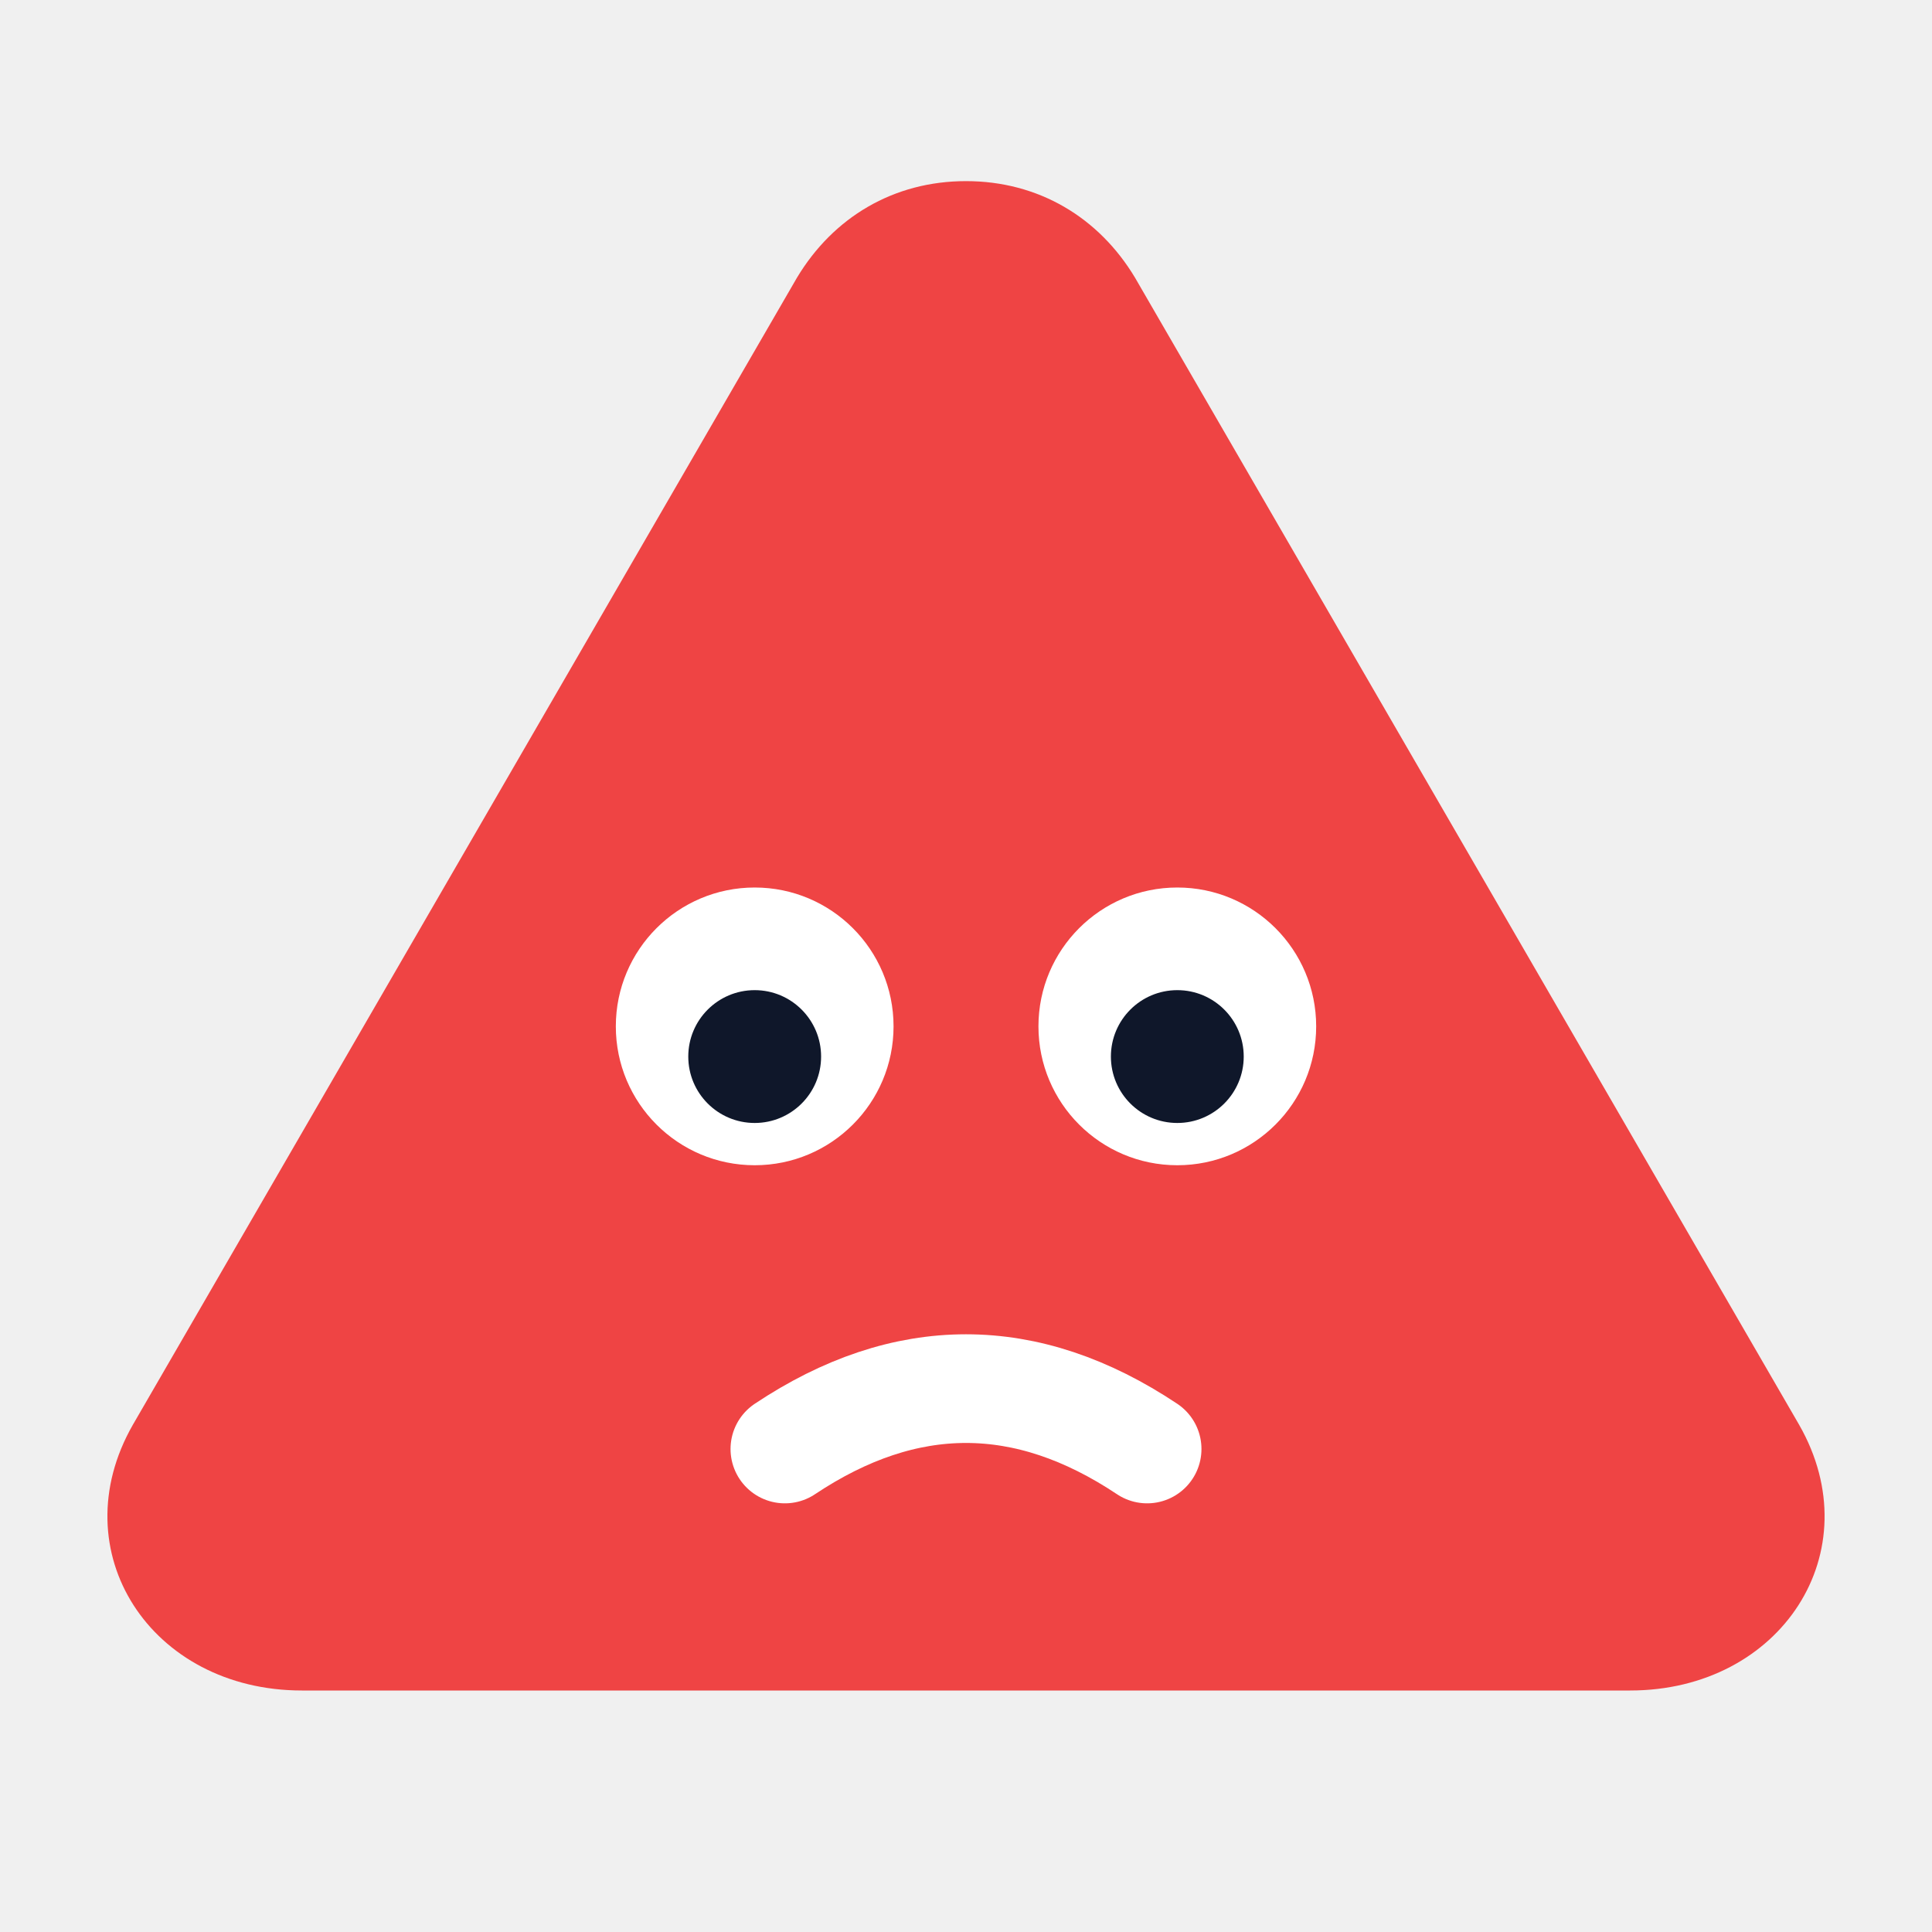
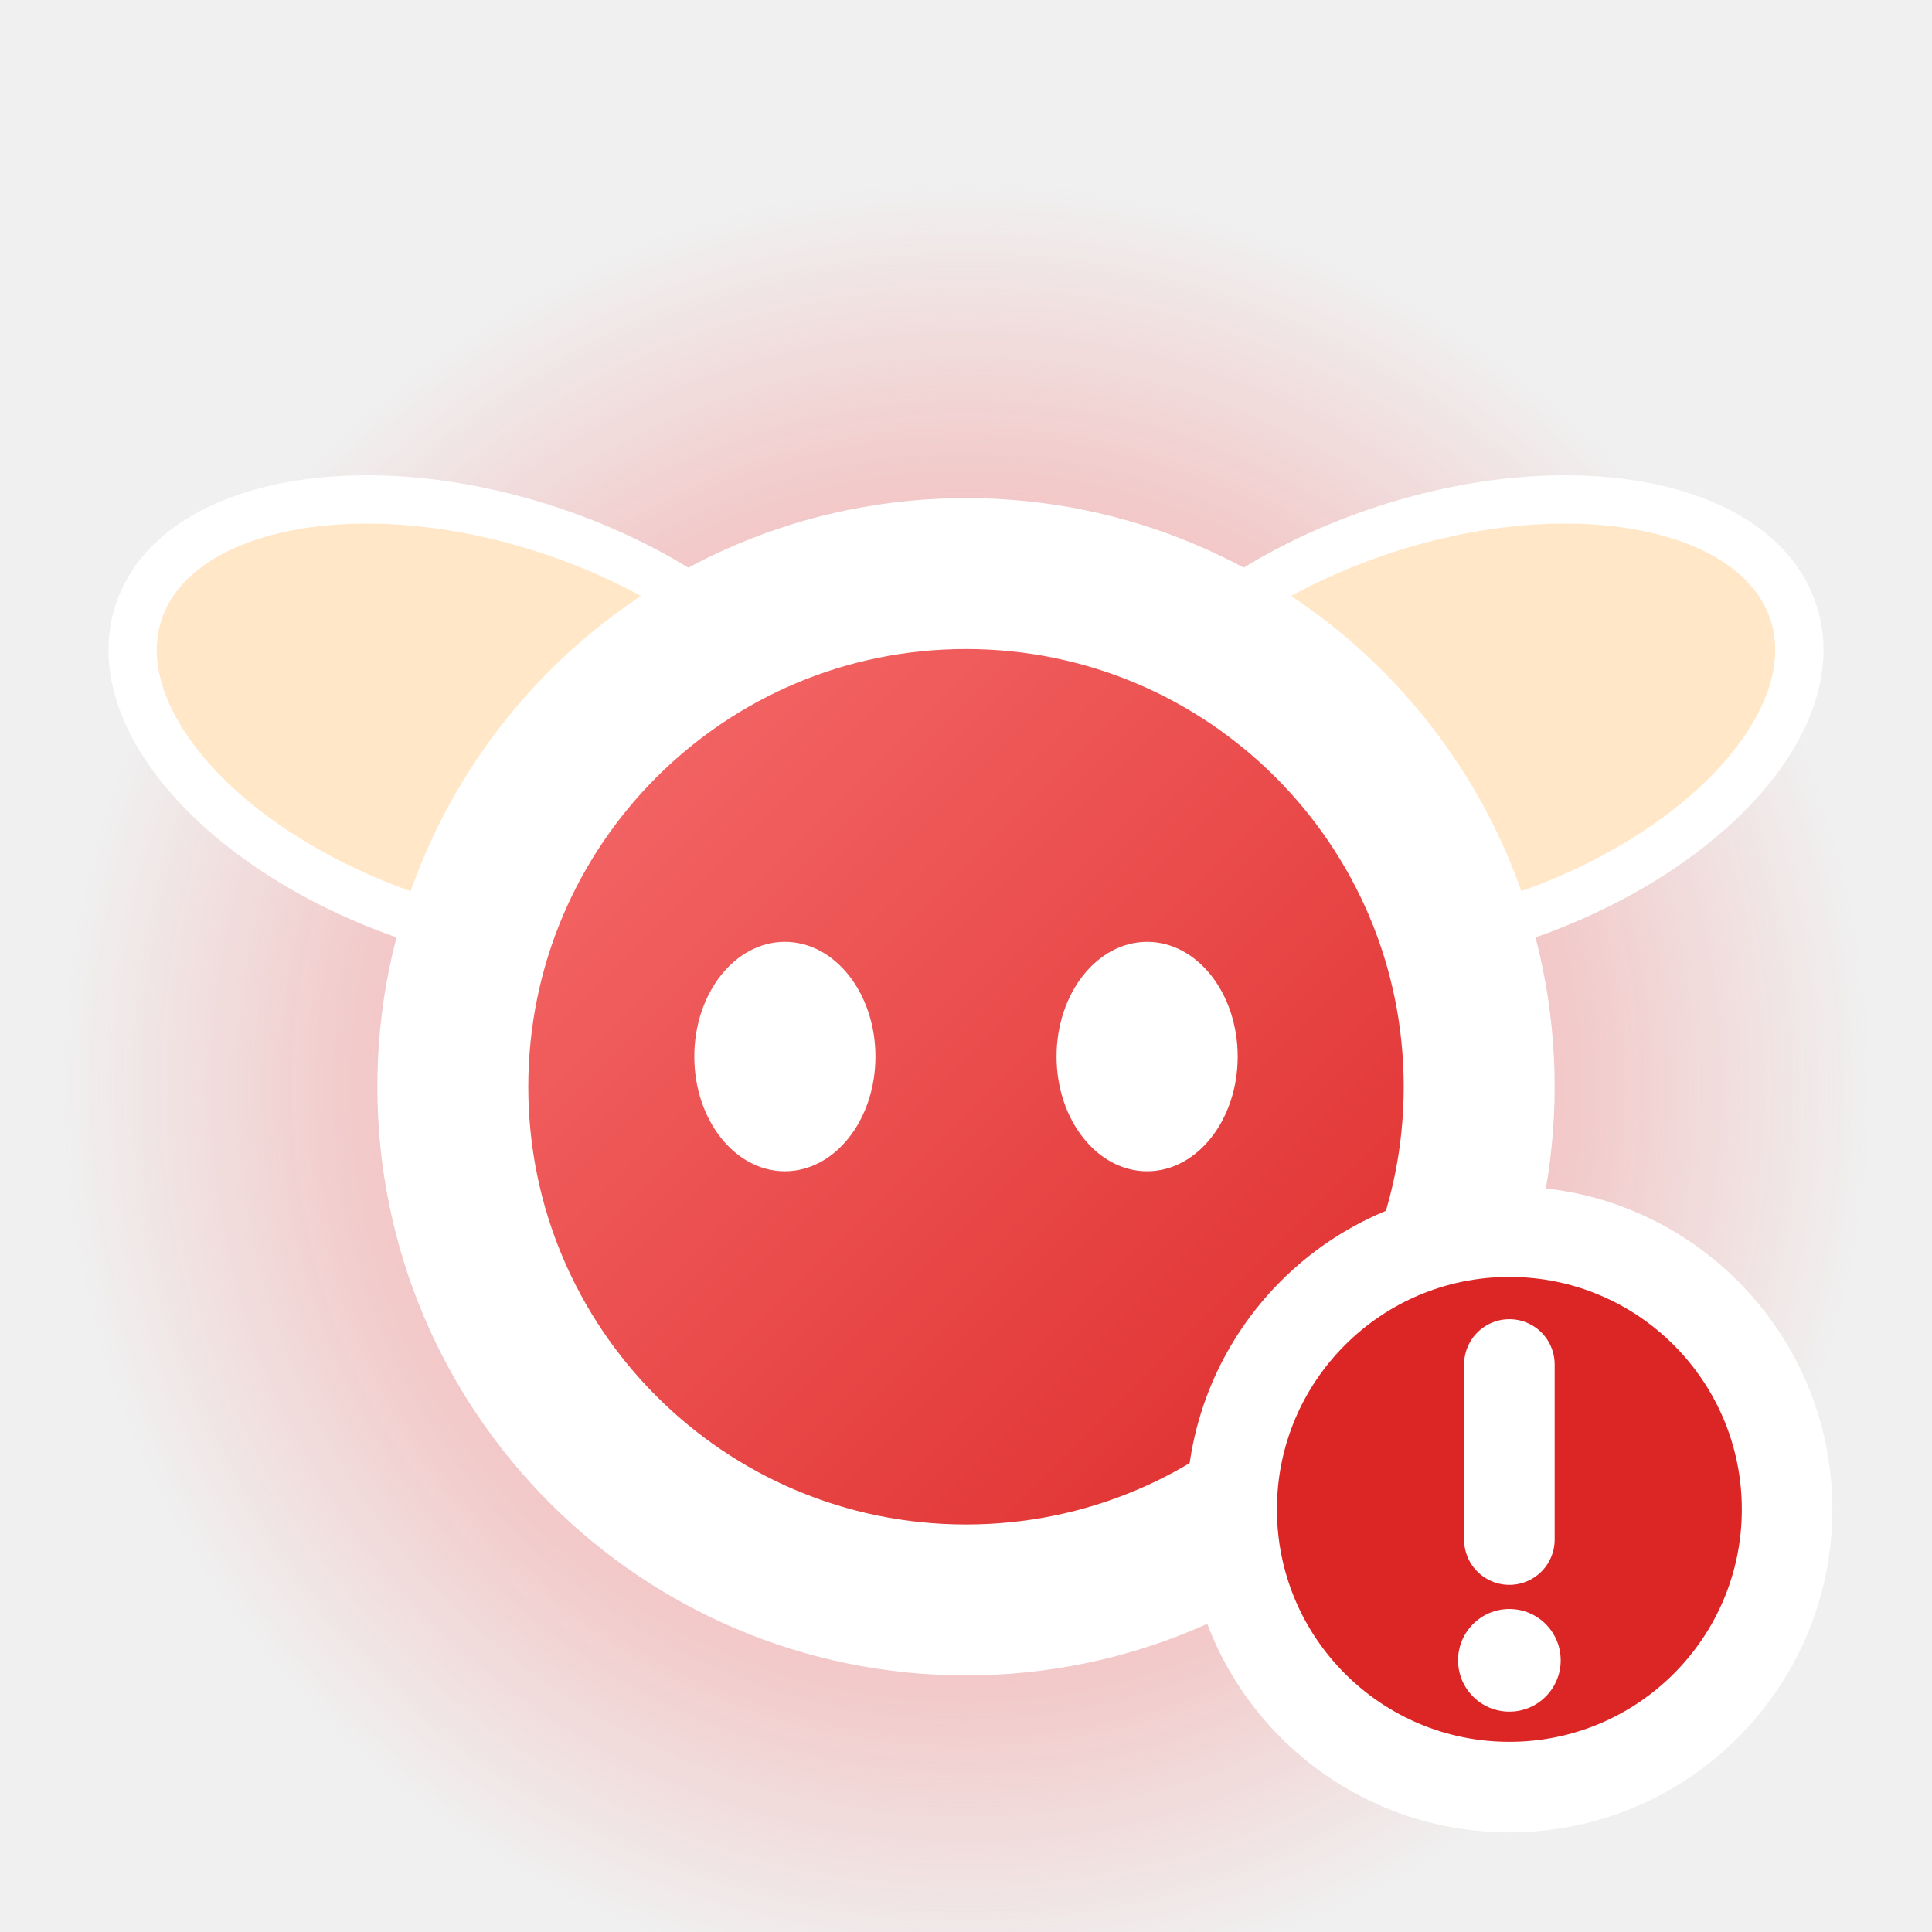
<svg xmlns="http://www.w3.org/2000/svg" viewBox="0 0 32 32">
-   <path d="M16 3c1.2 0 2.2.6 2.8 1.6l11 19c1.2 2.1-.3 4.4-2.8 4.4H5c-2.5 0-4-2.3-2.8-4.4l11-19C13.8 3.6 14.8 3 16 3z" fill="#ef4444" />
-   <circle cx="12.5" cy="17" r="2.3" fill="#fff" />
-   <circle cx="19.5" cy="17" r="2.3" fill="#fff" />
-   <circle cx="12.5" cy="17.5" r="1.1" fill="#0f172a" />
-   <circle cx="19.5" cy="17.5" r="1.1" fill="#0f172a" />
-   <path d="M13 24q3-2 6 0" fill="none" stroke="#fff" stroke-width="1.8" stroke-linecap="round" stroke-linejoin="round" />
+   <defs>
+     <linearGradient id="nemu-mascot-warning-body" x1="0" y1="0" x2="1" y2="1">
+       <stop offset="0" stop-color="#F87171" />
+       <stop offset="1" stop-color="#DC2626" />
+     </linearGradient>
+     <radialGradient id="nemu-mascot-warning-glow">
+       <stop offset="0.4" stop-color="#F87171" stop-opacity="0.55" />
+       <stop offset="1" stop-color="#F87171" stop-opacity="0" />
+     </radialGradient>
+   </defs>
+   <circle cx="16" cy="18" r="15" fill="url(#nemu-mascot-warning-glow)" />
+   <ellipse cx="8" cy="12" rx="6" ry="3.4" transform="rotate(18 8 12)" fill="#FFE7C7" stroke="#fff" stroke-width="0.8" />
+   <ellipse cx="24" cy="12" rx="6" ry="3.4" transform="rotate(-18 24 12)" fill="#FFE7C7" stroke="#fff" stroke-width="0.8" />
+   <circle cx="16" cy="18" r="8.5" fill="url(#nemu-mascot-warning-body)" stroke="#fff" stroke-width="2.5" />
+   <ellipse cx="13" cy="17.5" rx="1.5" ry="1.9" fill="#fff" />
+   <ellipse cx="19" cy="17.5" rx="1.5" ry="1.9" fill="#fff" />
+   <circle cx="25" cy="25" r="4.6" fill="#DC2626" stroke="#fff" stroke-width="1.5" />
+   <path d="M25 22.6v2.9" fill="none" stroke="#fff" stroke-width="1.5" stroke-linecap="round" />
+   <circle cx="25" cy="27.5" r="0.85" fill="#fff" />
</svg>
